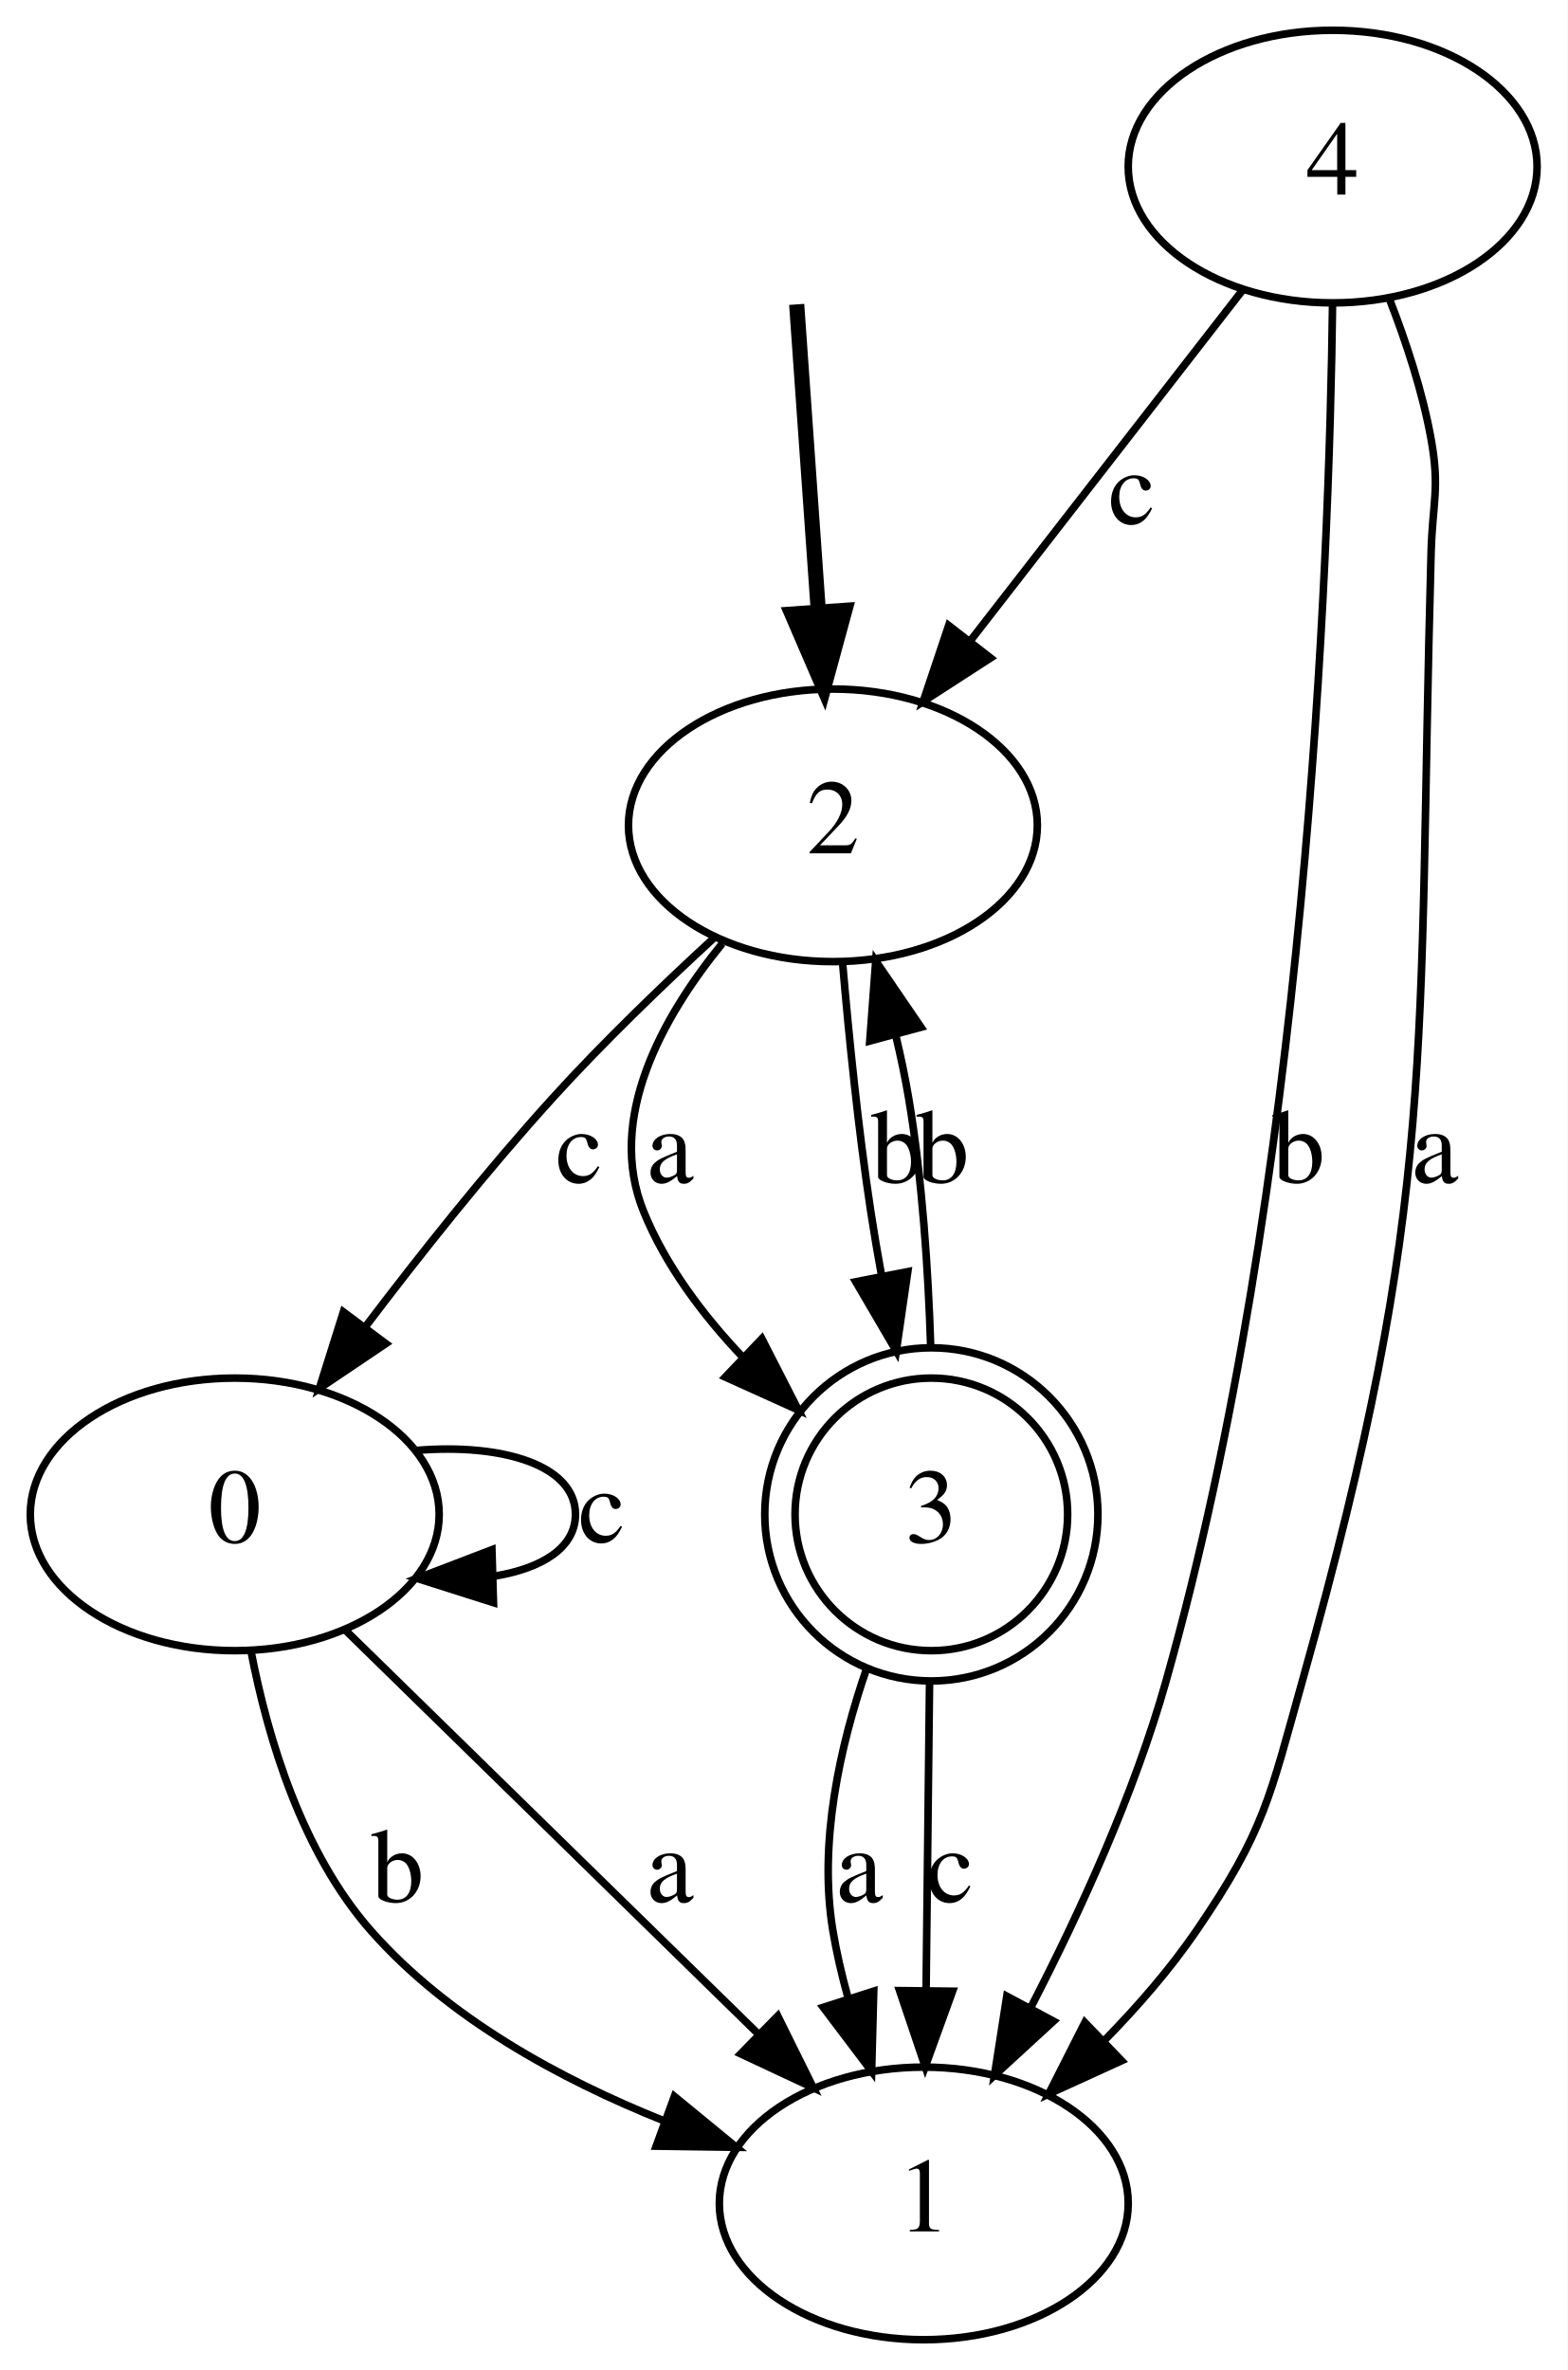
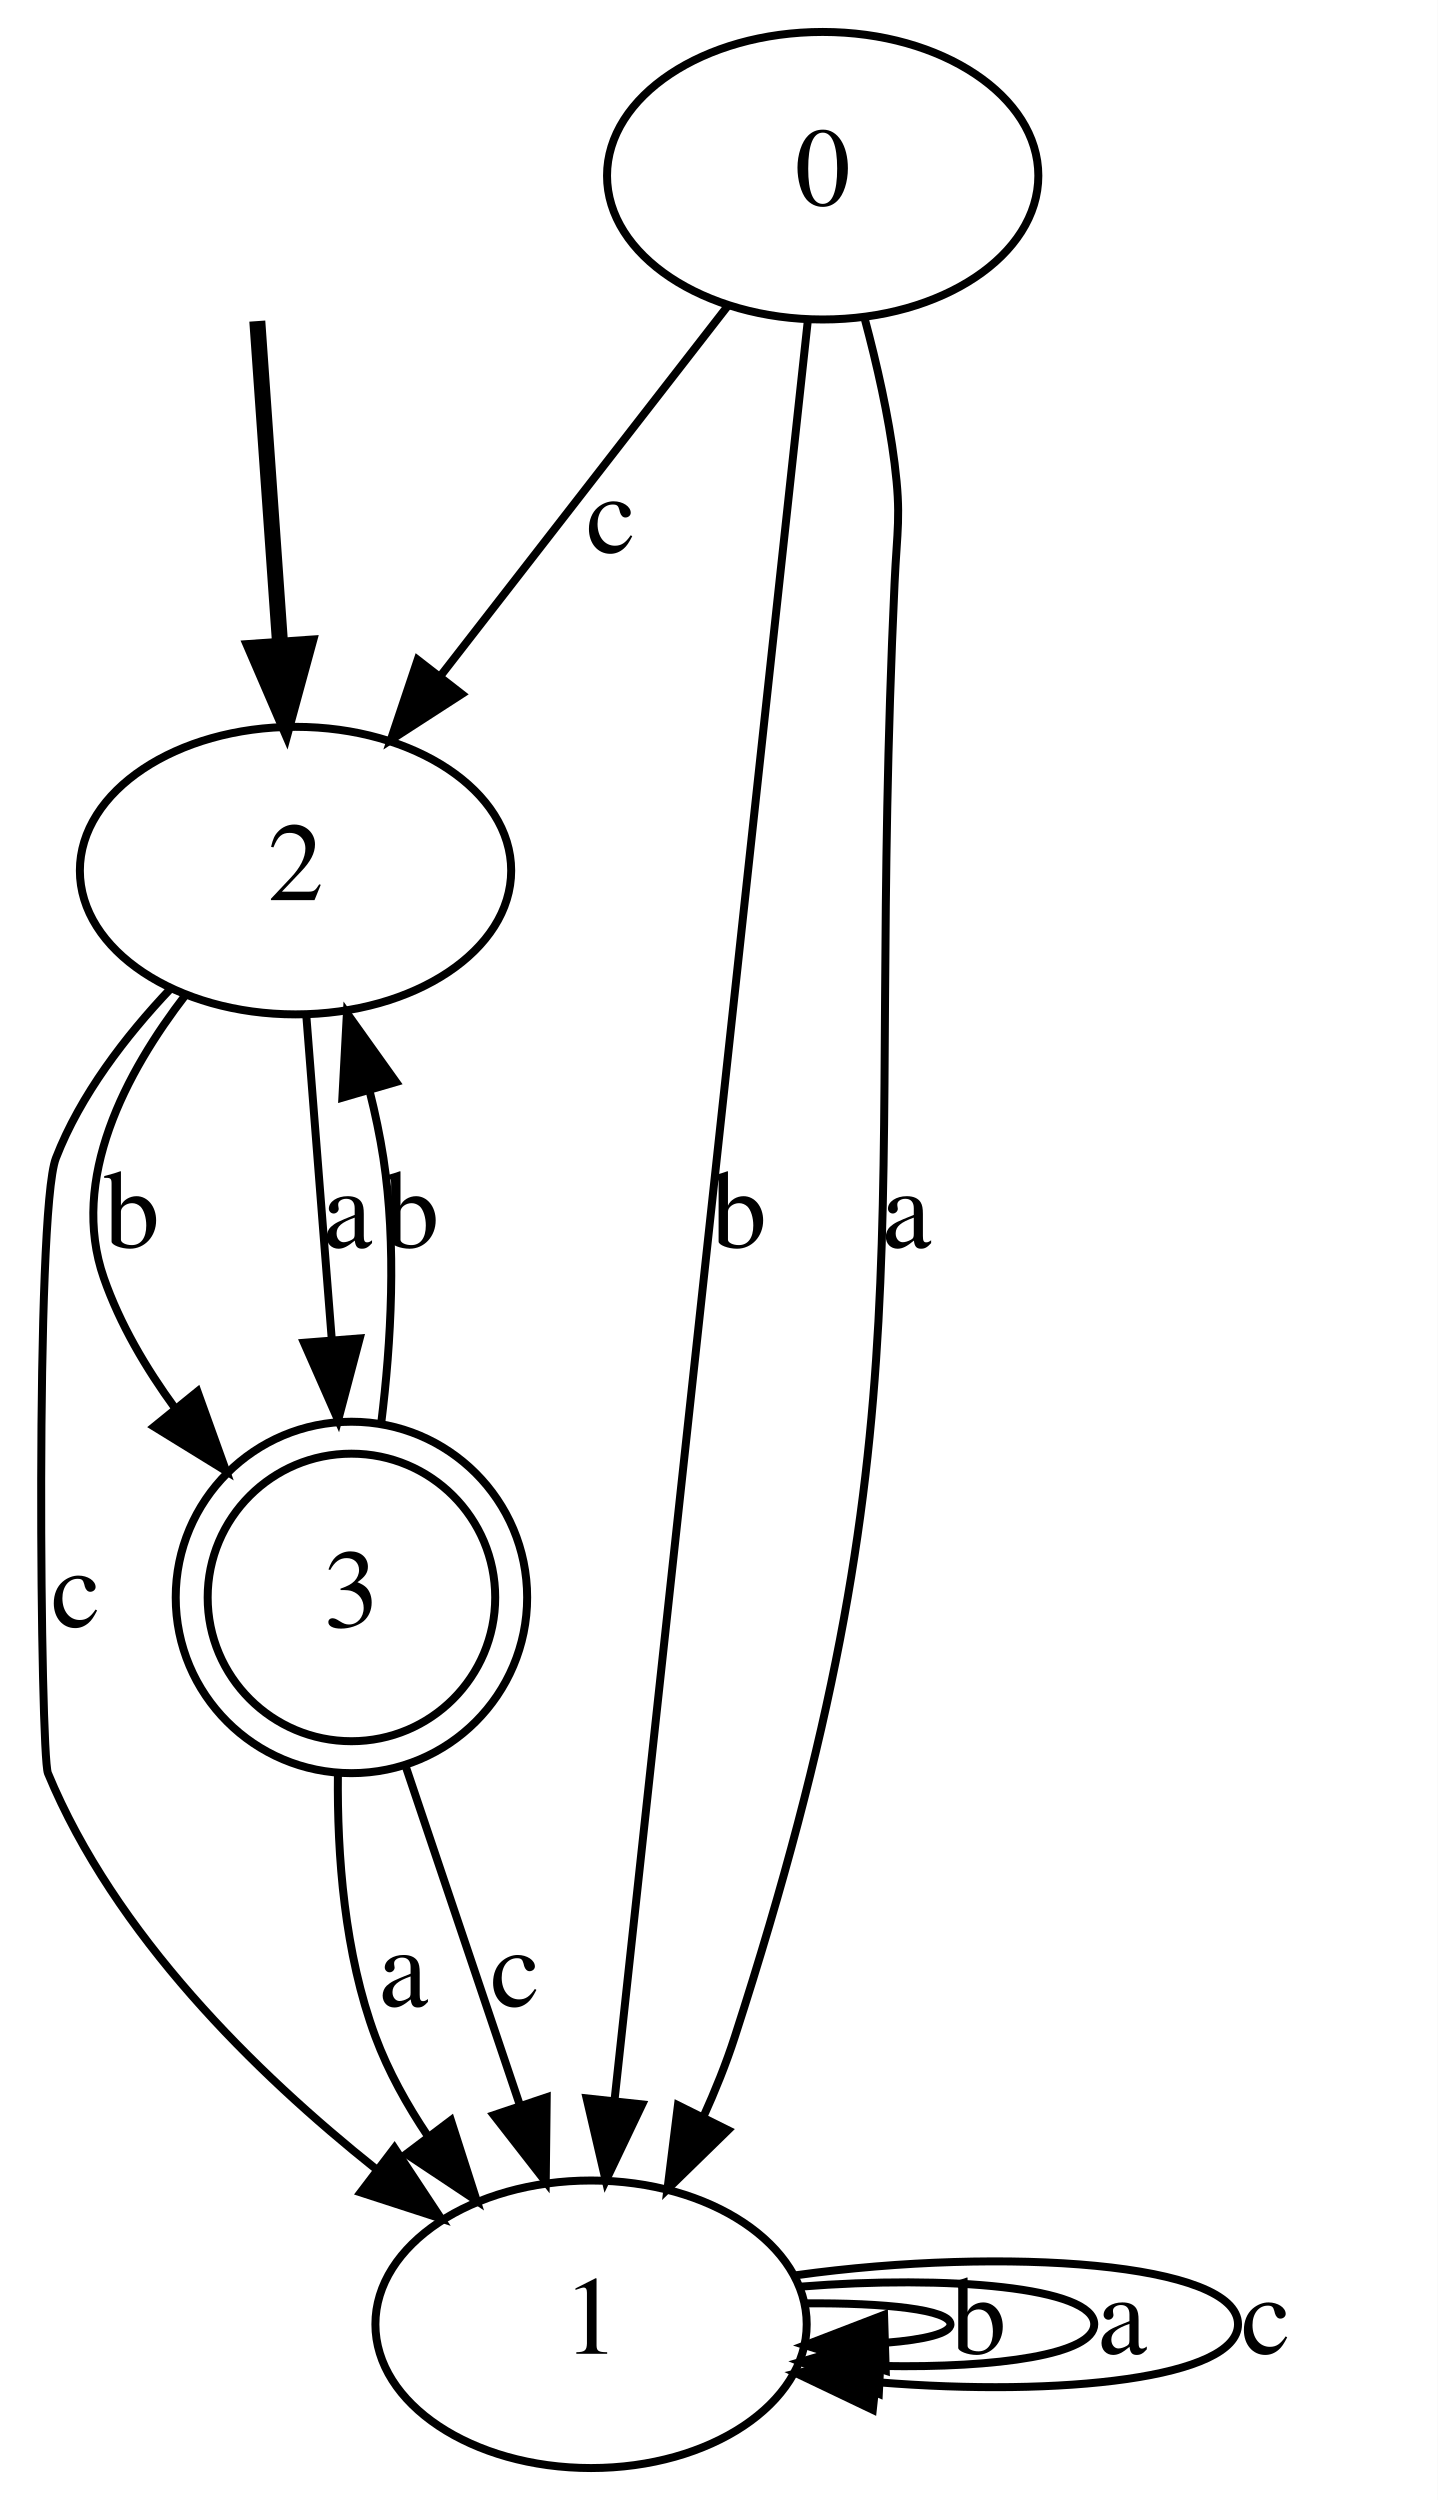
- <svg xmlns="http://www.w3.org/2000/svg" width="207pt" height="313pt" viewBox="0.00 0.00 207.00 313.00">
+ <svg xmlns="http://www.w3.org/2000/svg" width="180pt" height="313pt" viewBox="0.00 0.00 180.00 313.00">
  <g id="graph0" class="graph" transform="scale(1 1) rotate(0) translate(4 309)">
-     <polygon fill="white" stroke="none" points="-4,4 -4,-309 203,-309 203,4 -4,4" />
+     <polygon fill="white" stroke="none" points="-4,4 -4,-309 176,-309 176,4 -4,4" />
    <g id="node1" class="node" />
    <g id="node4" class="node">
-       <ellipse fill="none" stroke="black" cx="106" cy="-200" rx="27" ry="18" />
-       <text text-anchor="middle" x="106" y="-196.3" font-family="Times,serif" font-size="14.00">2</text>
+       <ellipse fill="none" stroke="black" cx="33" cy="-200" rx="27" ry="18" />
+       <text text-anchor="middle" x="33" y="-196.3" font-family="Times,serif" font-size="14.00">2</text>
    </g>
    <g id="edge1" class="edge">
-       <path fill="none" stroke="black" stroke-width="2" d="M101.214,-268.799C102.036,-257.163 103.138,-241.548 104.077,-228.237" />
-       <polygon fill="black" stroke="black" stroke-width="2" points="107.575,-228.397 104.788,-218.175 100.592,-227.904 107.575,-228.397" />
+       <path fill="none" stroke="black" stroke-width="2" d="M28.214,-268.799C29.036,-257.163 30.138,-241.548 31.077,-228.237" />
+       <polygon fill="black" stroke="black" stroke-width="2" points="34.575,-228.397 31.788,-218.175 27.592,-227.904 34.575,-228.397" />
    </g>
    <g id="node2" class="node">
-       <ellipse fill="none" stroke="black" cx="27" cy="-109" rx="27" ry="18" />
-       <text text-anchor="middle" x="27" y="-105.3" font-family="Times,serif" font-size="14.00">0</text>
+       <ellipse fill="none" stroke="black" cx="99" cy="-287" rx="27" ry="18" />
+       <text text-anchor="middle" x="99" y="-283.3" font-family="Times,serif" font-size="14.00">0</text>
+     </g>
+     <g id="node3" class="node">
+       <ellipse fill="none" stroke="black" cx="70" cy="-18" rx="27" ry="18" />
+       <text text-anchor="middle" x="70" y="-14.3" font-family="Times,serif" font-size="14.00">1</text>
+     </g>
+     <g id="edge2" class="edge">
+       <path fill="none" stroke="black" d="M97.142,-268.892C92.231,-223.68 78.879,-100.753 72.929,-45.97" />
+       <polygon fill="black" stroke="black" points="76.402,-45.529 71.843,-35.966 69.443,-46.285 76.402,-45.529" />
+       <text text-anchor="middle" x="88.5" y="-152.8" font-family="Times,serif" font-size="14.00">b</text>
+     </g>
+     <g id="edge3" class="edge">
+       <path fill="none" stroke="black" d="M104.266,-269.077C105.789,-263.391 107.244,-256.975 108,-251 108.837,-244.386 108.308,-242.66 108,-236 104.245,-154.711 113.033,-131.43 88,-54 86.916,-50.648 85.539,-47.226 84.03,-43.898" />
+       <polygon fill="black" stroke="black" points="87.147,-42.307 79.564,-34.908 80.878,-45.421 87.147,-42.307" />
+       <text text-anchor="middle" x="109.5" y="-152.8" font-family="Times,serif" font-size="14.00">a</text>
    </g>
    <g id="edge4" class="edge">
-       <path fill="none" stroke="black" d="M51.074,-117.454C62.242,-118.377 72,-115.559 72,-109 72,-104.593 67.595,-101.875 61.317,-100.846" />
-       <polygon fill="black" stroke="black" points="61.173,-97.34 51.074,-100.546 60.967,-104.337 61.173,-97.34" />
-       <text text-anchor="middle" x="75.5" y="-105.3" font-family="Times,serif" font-size="14.00">c</text>
+       <path fill="none" stroke="black" d="M87.201,-270.804C77.22,-257.95 62.753,-239.319 51.276,-224.537" />
+       <polygon fill="black" stroke="black" points="53.817,-222.103 44.92,-216.351 48.288,-226.396 53.817,-222.103" />
+       <text text-anchor="middle" x="72.5" y="-239.8" font-family="Times,serif" font-size="14.00">c</text>
    </g>
-     <g id="node3" class="node">
-       <ellipse fill="none" stroke="black" cx="118" cy="-18" rx="27" ry="18" />
-       <text text-anchor="middle" x="118" y="-14.3" font-family="Times,serif" font-size="14.00">1</text>
+     <g id="edge5" class="edge">
+       <path fill="none" stroke="black" d="M96.795,-20.619C106.78,-20.705 115,-19.832 115,-18 115,-16.855 111.789,-16.085 106.943,-15.689" />
+       <polygon fill="black" stroke="black" points="106.896,-12.186 96.795,-15.381 106.684,-19.183 106.896,-12.186" />
+       <text text-anchor="middle" x="118.5" y="-14.3" font-family="Times,serif" font-size="14.00">b</text>
    </g>
-     <g id="edge2" class="edge">
-       <path fill="none" stroke="black" d="M29.149,-90.927C31.389,-79.337 35.914,-64.302 45,-54 55.174,-42.464 69.99,-34.395 83.62,-28.937" />
-       <polygon fill="black" stroke="black" points="85.064,-32.135 93.252,-25.412 82.658,-25.562 85.064,-32.135" />
-       <text text-anchor="middle" x="48.5" y="-57.8" font-family="Times,serif" font-size="14.00">b</text>
-     </g>
-     <g id="edge3" class="edge">
-       <path fill="none" stroke="black" d="M41.621,-93.701C56.347,-79.298 79.244,-56.904 96.131,-40.389" />
-       <polygon fill="black" stroke="black" points="98.714,-42.758 103.416,-33.264 93.819,-37.754 98.714,-42.758" />
-       <text text-anchor="middle" x="84.5" y="-57.8" font-family="Times,serif" font-size="14.00">a</text>
+     <g id="edge6" class="edge">
+       <path fill="none" stroke="black" d="M96.213,-22.711C114.696,-24.192 133,-22.621 133,-18 133,-14.245 120.917,-12.505 106.472,-12.778" />
+       <polygon fill="black" stroke="black" points="106.027,-9.296 96.213,-13.289 106.375,-16.287 106.027,-9.296" />
+       <text text-anchor="middle" x="136.5" y="-14.3" font-family="Times,serif" font-size="14.00">a</text>
    </g>
    <g id="edge7" class="edge">
-       <path fill="none" stroke="black" d="M90.368,-185.196C83.571,-178.948 75.656,-171.333 69,-164 60.356,-154.478 51.51,-143.35 44.18,-133.678" />
-       <polygon fill="black" stroke="black" points="46.959,-131.55 38.171,-125.631 41.35,-135.738 46.959,-131.55" />
-       <text text-anchor="middle" x="72.5" y="-152.8" font-family="Times,serif" font-size="14.00">c</text>
+       <path fill="none" stroke="black" d="M95.713,-24.145C121.877,-27.759 151,-25.711 151,-18 151,-11.283 128.902,-8.863 105.91,-10.74" />
+       <polygon fill="black" stroke="black" points="105.273,-7.289 95.713,-11.855 106.034,-14.247 105.273,-7.289" />
+       <text text-anchor="middle" x="154.5" y="-14.3" font-family="Times,serif" font-size="14.00">c</text>
+     </g>
+     <g id="edge10" class="edge">
+       <path fill="none" stroke="black" d="M17.326,-185.181C11.733,-179.271 6.063,-171.911 3,-164 0.365,-157.196 1.055,-89.282 2,-87 10.356,-66.827 27.921,-49.519 43.105,-37.413" />
+       <polygon fill="black" stroke="black" points="45.383,-40.078 51.223,-31.237 41.145,-34.507 45.383,-40.078" />
+       <text text-anchor="middle" x="5.5" y="-105.3" font-family="Times,serif" font-size="14.00">c</text>
    </g>
    <g id="node5" class="node">
-       <ellipse fill="none" stroke="black" cx="119" cy="-109" rx="18" ry="18" />
-       <ellipse fill="none" stroke="black" cx="119" cy="-109" rx="22" ry="22" />
-       <text text-anchor="middle" x="119" y="-105.3" font-family="Times,serif" font-size="14.00">3</text>
+       <ellipse fill="none" stroke="black" cx="40" cy="-109" rx="18" ry="18" />
+       <ellipse fill="none" stroke="black" cx="40" cy="-109" rx="22" ry="22" />
+       <text text-anchor="middle" x="40" y="-105.3" font-family="Times,serif" font-size="14.00">3</text>
    </g>
-     <g id="edge5" class="edge">
-       <path fill="none" stroke="black" d="M91.393,-184.4C83.395,-174.574 76.028,-161.227 81,-149 83.889,-141.896 88.763,-135.378 94.073,-129.788" />
-       <polygon fill="black" stroke="black" points="96.613,-132.203 101.441,-122.772 91.785,-127.133 96.613,-132.203" />
-       <text text-anchor="middle" x="84.5" y="-152.8" font-family="Times,serif" font-size="14.00">a</text>
-     </g>
-     <g id="edge6" class="edge">
-       <path fill="none" stroke="black" d="M107.279,-181.821C108.109,-172.149 109.347,-159.867 111,-149 111.415,-146.275 111.894,-143.453 112.408,-140.63" />
-       <polygon fill="black" stroke="black" points="115.89,-141.059 114.368,-130.574 109.02,-139.72 115.89,-141.059" />
-       <text text-anchor="middle" x="114.5" y="-152.8" font-family="Times,serif" font-size="14.00">b</text>
+     <g id="edge8" class="edge">
+       <path fill="none" stroke="black" d="M19.279,-184.491C11.728,-174.702 4.685,-161.364 9,-149 11.008,-143.245 14.26,-137.704 17.919,-132.694" />
+       <polygon fill="black" stroke="black" points="20.725,-134.79 24.311,-124.821 15.29,-130.378 20.725,-134.79" />
+       <text text-anchor="middle" x="12.5" y="-152.8" font-family="Times,serif" font-size="14.00">b</text>
    </g>
    <g id="edge9" class="edge">
-       <path fill="none" stroke="black" d="M110.454,-88.641C106.928,-78.412 104.066,-65.604 106,-54 106.485,-51.089 107.183,-48.096 108,-45.144" />
-       <polygon fill="black" stroke="black" points="111.39,-46.035 111.112,-35.444 104.725,-43.897 111.39,-46.035" />
-       <text text-anchor="middle" x="109.5" y="-57.8" font-family="Times,serif" font-size="14.00">a</text>
+       <path fill="none" stroke="black" d="M34.35,-181.84C35.255,-170.328 36.474,-154.83 37.548,-141.176" />
+       <polygon fill="black" stroke="black" points="41.038,-141.434 38.333,-131.191 34.06,-140.885 41.038,-141.434" />
+       <text text-anchor="middle" x="39.5" y="-152.8" font-family="Times,serif" font-size="14.00">a</text>
    </g>
-     <g id="edge10" class="edge">
-       <path fill="none" stroke="black" d="M118.763,-86.908C118.627,-74.78 118.454,-59.409 118.307,-46.36" />
-       <polygon fill="black" stroke="black" points="121.804,-46.026 118.192,-36.066 114.804,-46.105 121.804,-46.026" />
-       <text text-anchor="middle" x="121.5" y="-57.8" font-family="Times,serif" font-size="14.00">c</text>
+     <g id="edge12" class="edge">
+       <path fill="none" stroke="black" d="M38.306,-86.895C38.196,-76.668 39.136,-64.384 43,-54 44.609,-49.676 46.952,-45.452 49.595,-41.52" />
+       <polygon fill="black" stroke="black" points="52.455,-43.541 55.692,-33.453 46.87,-39.321 52.455,-43.541" />
+       <text text-anchor="middle" x="46.5" y="-57.8" font-family="Times,serif" font-size="14.00">a</text>
    </g>
-     <g id="edge8" class="edge">
-       <path fill="none" stroke="black" d="M118.913,-131.149C118.595,-141.165 117.809,-153.26 116,-164 115.543,-166.711 114.953,-169.511 114.288,-172.292" />
-       <polygon fill="black" stroke="black" points="110.871,-171.519 111.655,-182.085 117.631,-173.337 110.871,-171.519" />
-       <text text-anchor="middle" x="120.5" y="-152.8" font-family="Times,serif" font-size="14.00">b</text>
-     </g>
-     <g id="node6" class="node">
-       <ellipse fill="none" stroke="black" cx="172" cy="-287" rx="27" ry="18" />
-       <text text-anchor="middle" x="172" y="-283.3" font-family="Times,serif" font-size="14.00">4</text>
+     <g id="edge13" class="edge">
+       <path fill="none" stroke="black" d="M46.807,-87.805C51.023,-75.299 56.484,-59.098 61.047,-45.559" />
+       <polygon fill="black" stroke="black" points="64.449,-46.424 64.327,-35.83 57.816,-44.188 64.449,-46.424" />
+       <text text-anchor="middle" x="60.5" y="-57.8" font-family="Times,serif" font-size="14.00">c</text>
    </g>
    <g id="edge11" class="edge">
-       <path fill="none" stroke="black" d="M171.986,-268.868C171.551,-233.968 168.451,-152.401 150,-87 145.794,-72.09 138.605,-56.383 132.106,-43.825" />
-       <polygon fill="black" stroke="black" points="135.135,-42.068 127.331,-34.902 128.963,-45.37 135.135,-42.068" />
-       <text text-anchor="middle" x="167.5" y="-152.8" font-family="Times,serif" font-size="14.00">b</text>
-     </g>
-     <g id="edge12" class="edge">
-       <path fill="none" stroke="black" d="M179.459,-269.605C181.708,-263.847 183.876,-257.252 185,-251 186.179,-244.438 185.185,-242.664 185,-236 183.151,-169.374 186.02,-151.17 168,-87 163.693,-71.661 163.001,-67.146 154,-54 150.53,-48.931 146.242,-44.001 141.85,-39.517" />
-       <polygon fill="black" stroke="black" points="144.124,-36.848 134.486,-32.447 139.276,-41.897 144.124,-36.848" />
-       <text text-anchor="middle" x="185.5" y="-152.8" font-family="Times,serif" font-size="14.00">a</text>
-     </g>
-     <g id="edge13" class="edge">
-       <path fill="none" stroke="black" d="M160.201,-270.804C150.22,-257.95 135.753,-239.319 124.276,-224.537" />
-       <polygon fill="black" stroke="black" points="126.817,-222.103 117.92,-216.351 121.288,-226.396 126.817,-222.103" />
-       <text text-anchor="middle" x="145.5" y="-239.8" font-family="Times,serif" font-size="14.00">c</text>
+       <path fill="none" stroke="black" d="M43.733,-130.857C44.976,-140.915 45.668,-153.128 44,-164 43.58,-166.739 42.985,-169.557 42.286,-172.349" />
+       <polygon fill="black" stroke="black" points="38.866,-171.577 39.433,-182.157 45.587,-173.533 38.866,-171.577" />
+       <text text-anchor="middle" x="47.5" y="-152.8" font-family="Times,serif" font-size="14.00">b</text>
    </g>
  </g>
</svg>
